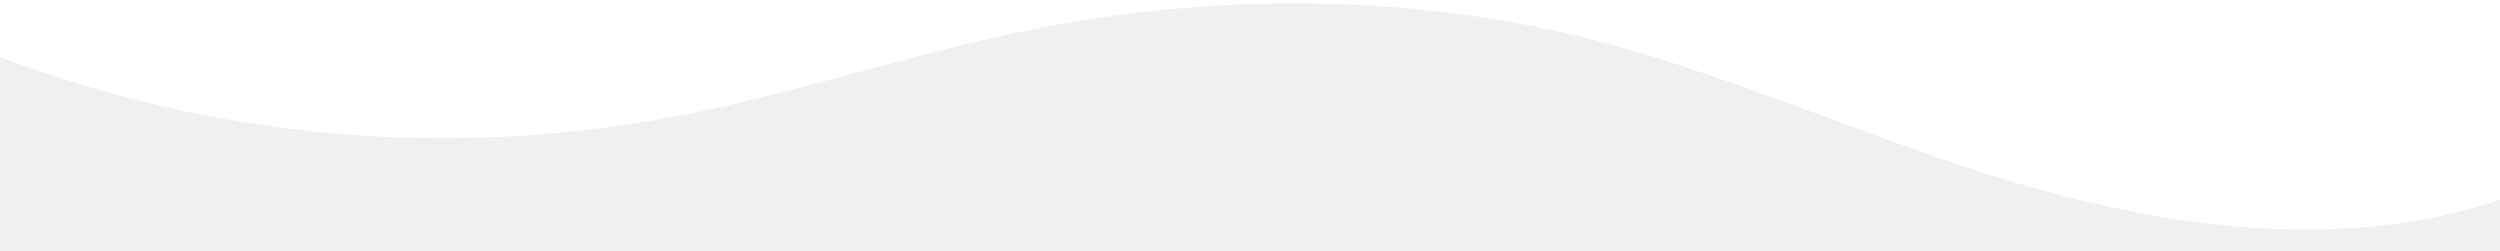
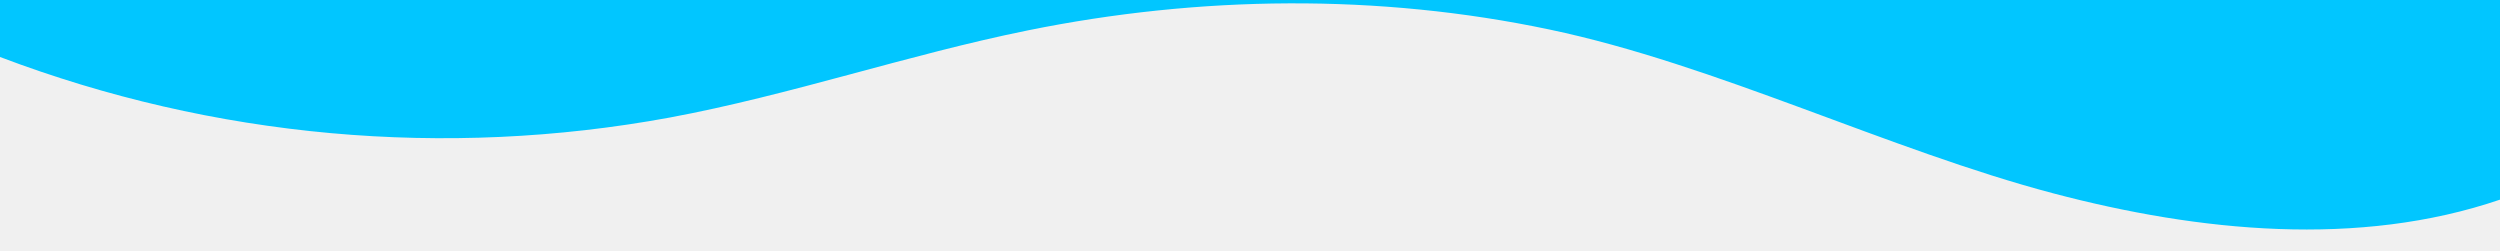
<svg xmlns="http://www.w3.org/2000/svg" data-name="Layer 1" viewBox="0 0 1200 120" preserveAspectRatio="none">
-   <path d="M321.39,56.44c58-10.79,114.16-30.13,172-41.86,82.39-16.72,168.19-17.73,250.45-.39C823.78,31,906.67,72,985.66,92.83c70.05,18.48,146.53,26.09,214.34,3V0H0V27.35A600.21,600.21,0,0,0,321.39,56.44Z" class="shape-fill" fill="#FFFFFF" fill-opacity="1" />
+   <path d="M321.39,56.44c58-10.79,114.16-30.13,172-41.86,82.39-16.72,168.19-17.73,250.45-.39C823.78,31,906.67,72,985.66,92.83c70.05,18.48,146.53,26.09,214.34,3V0H0V27.35A600.21,600.21,0,0,0,321.39,56.44Z" class="shape-fill" fill="#01C6FF" fill-opacity="1" />
</svg>
